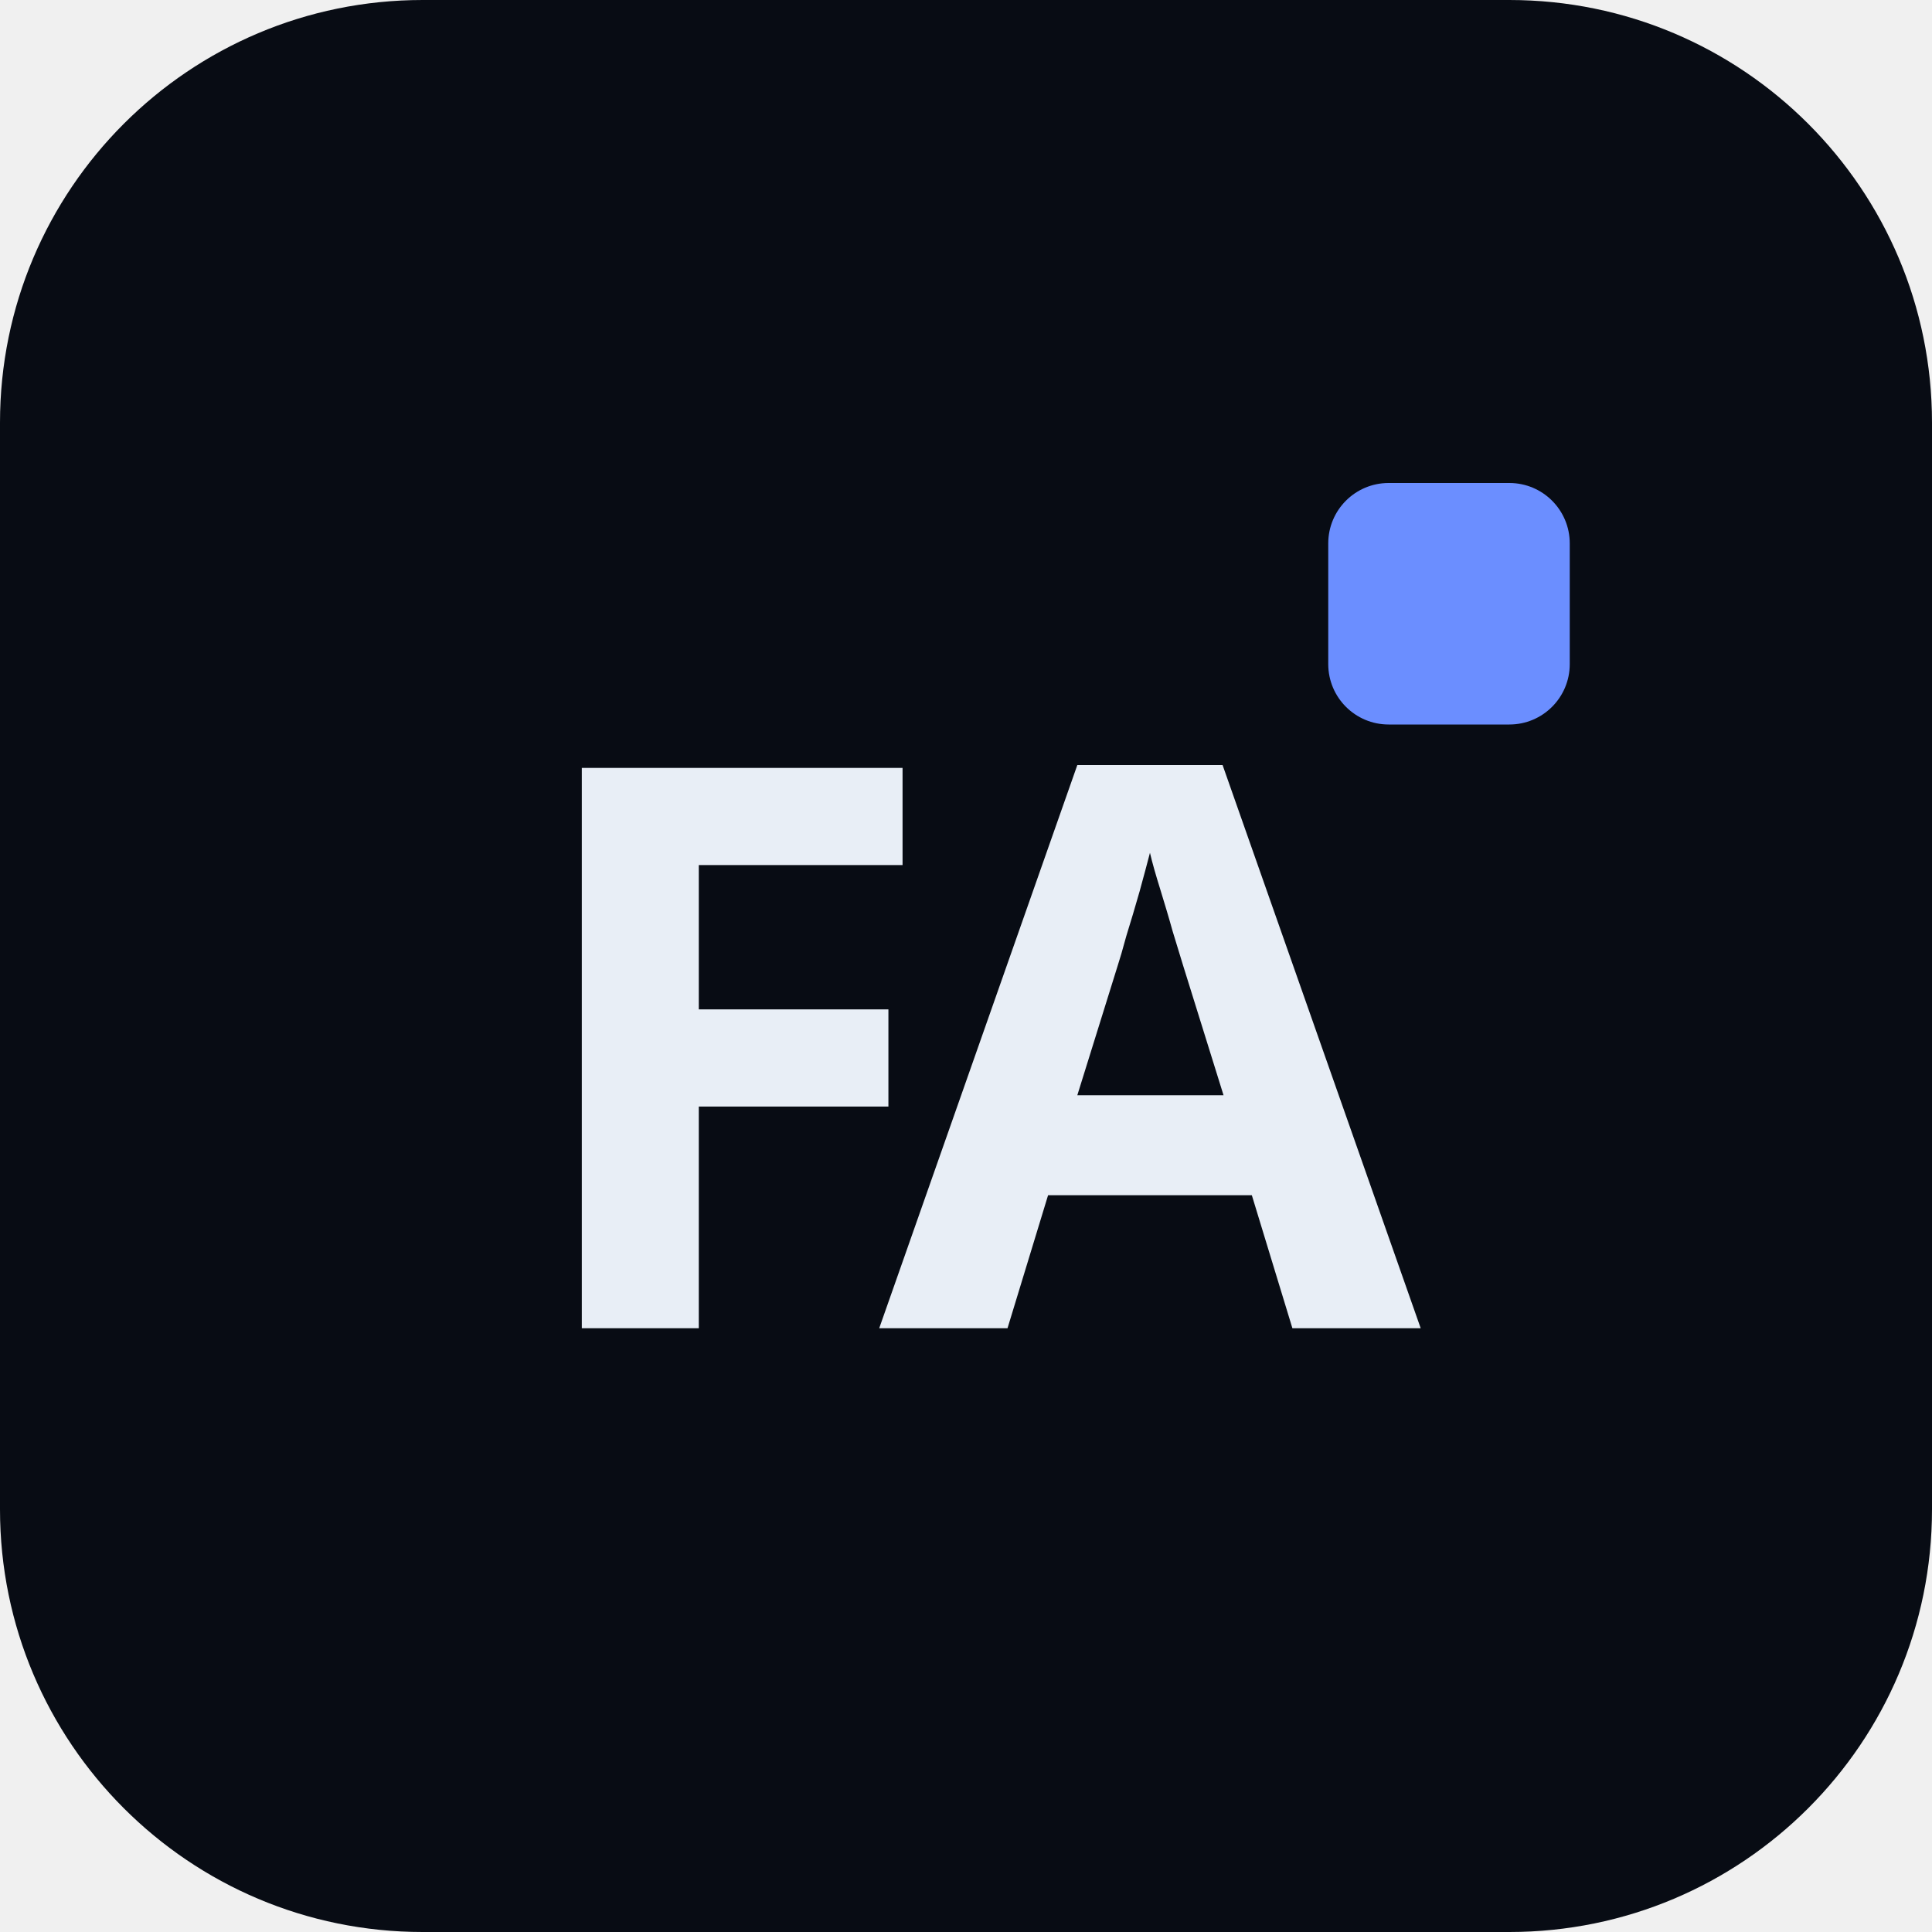
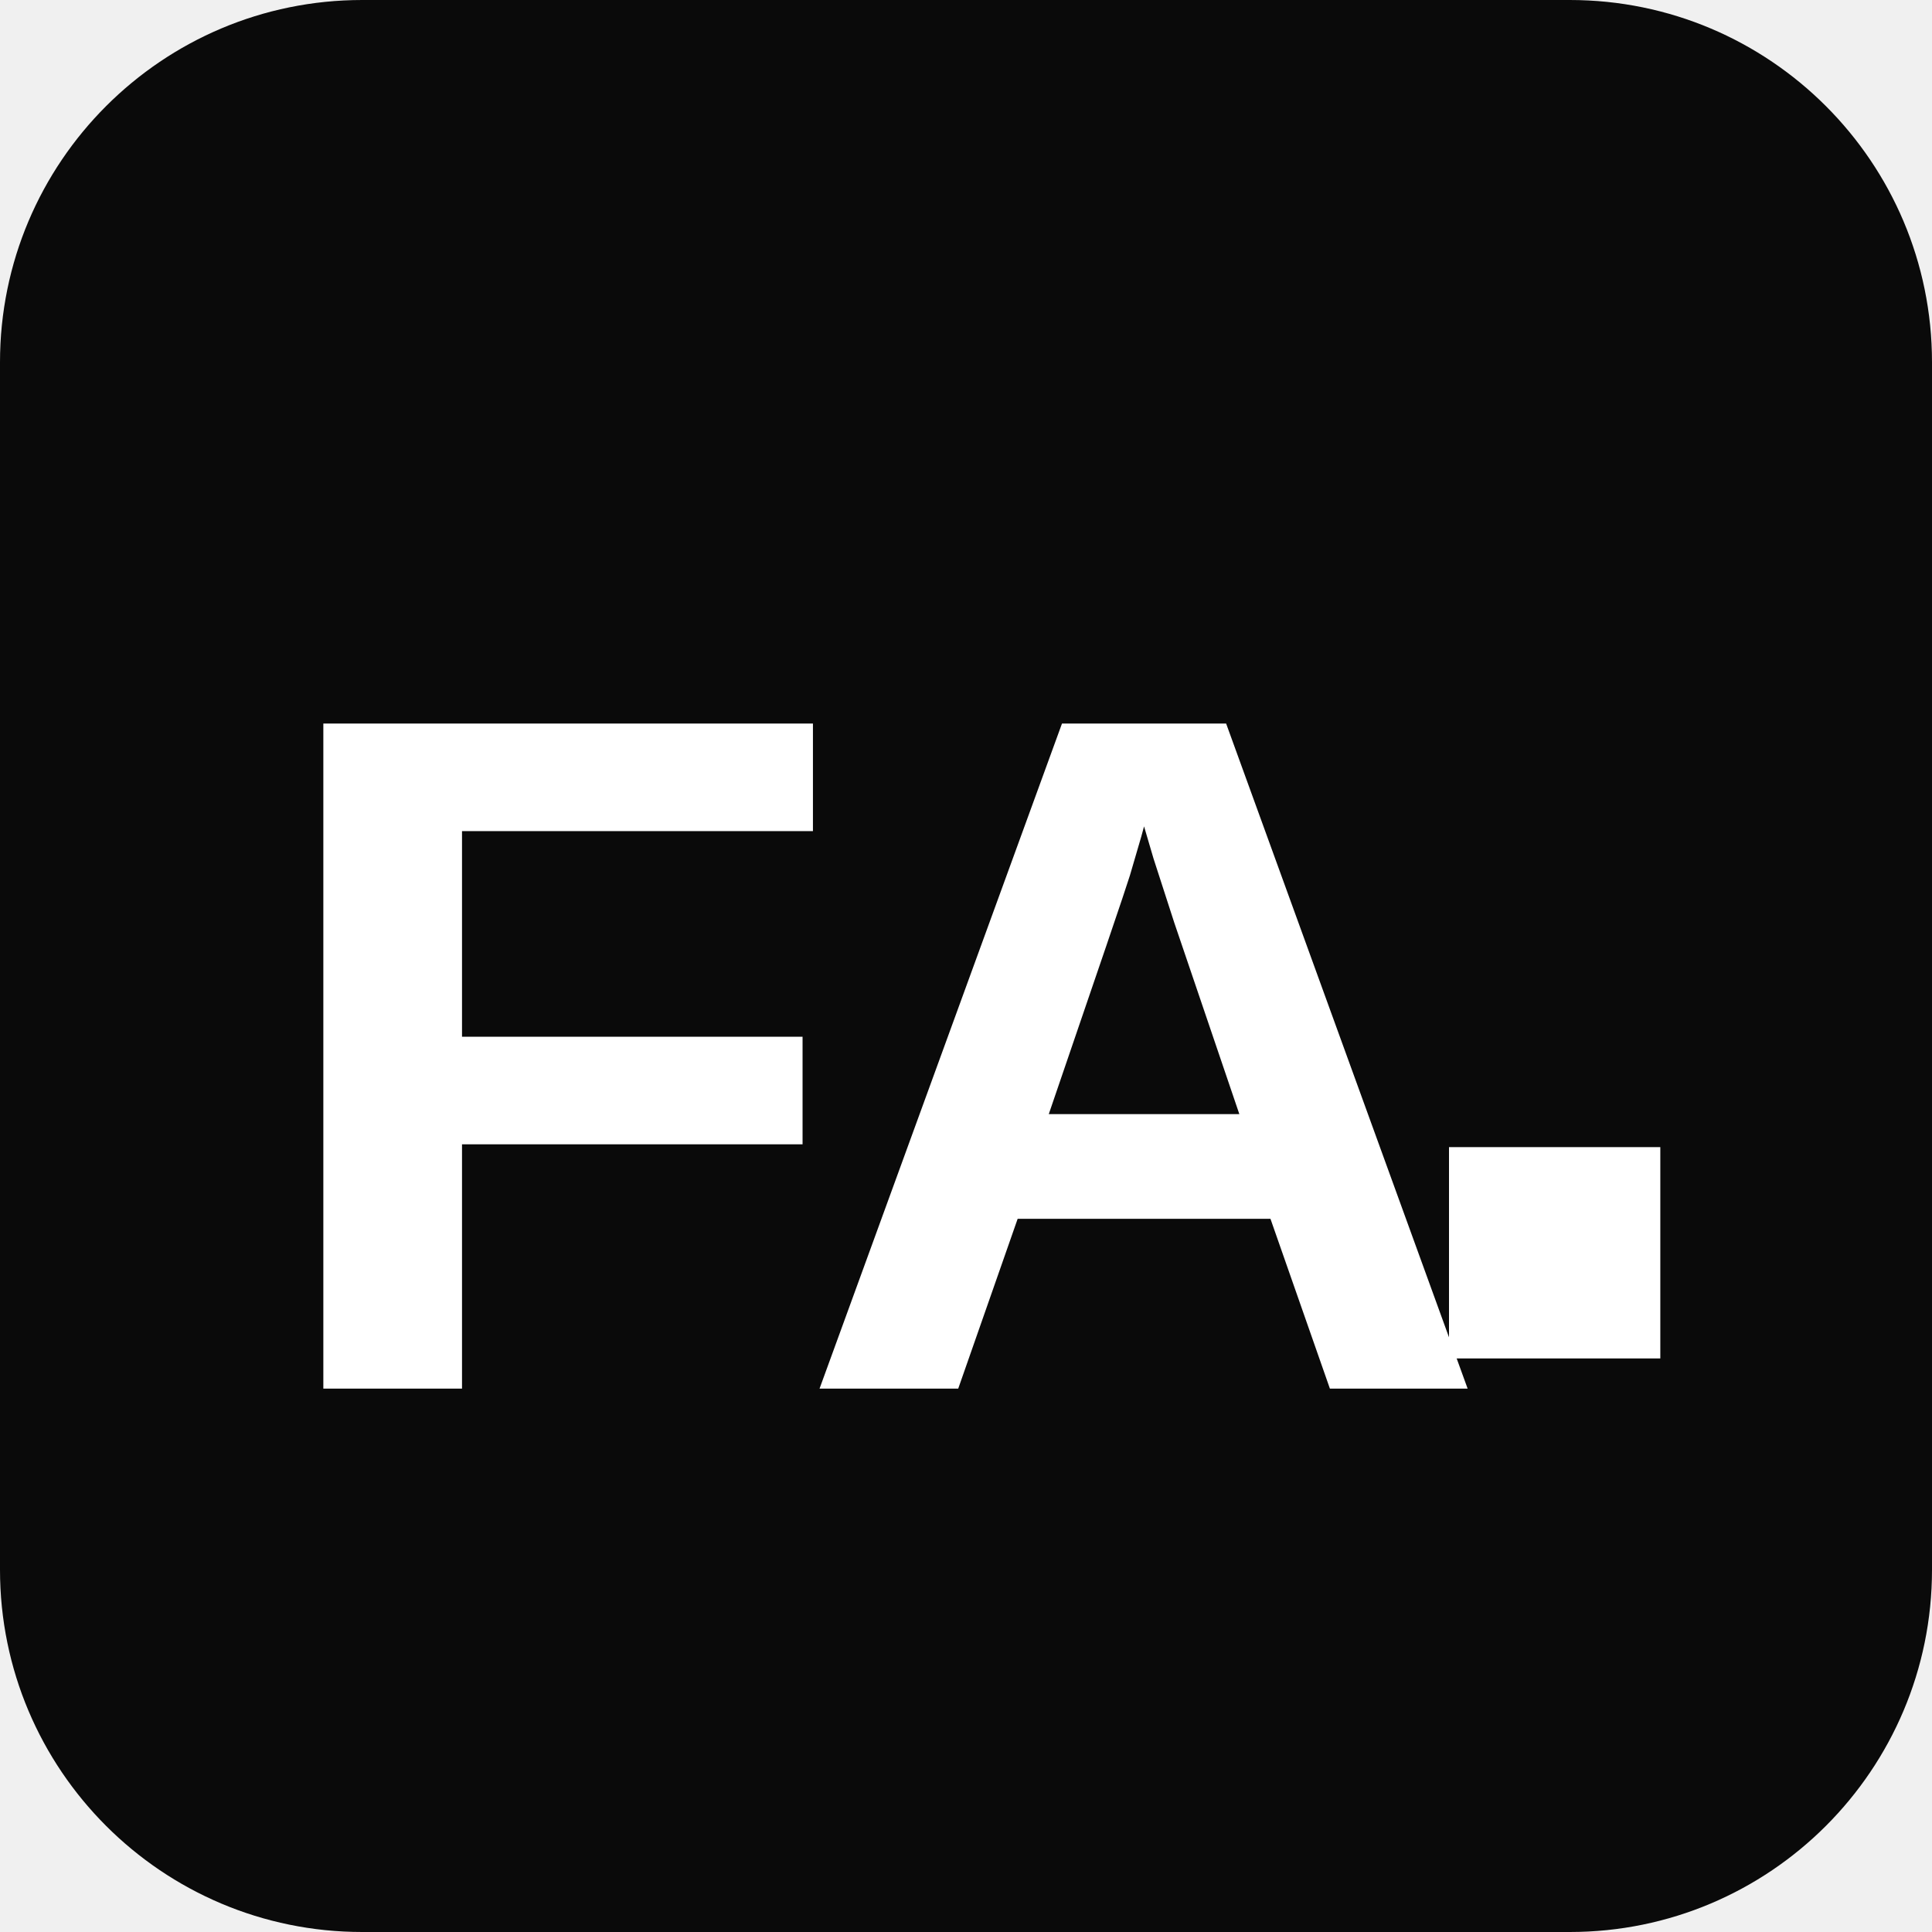
<svg xmlns="http://www.w3.org/2000/svg" viewBox="0 0 32 32">
-   <rect width="32" height="32" rx="7" fill="#080C14" />
-   <text x="16" y="22" text-anchor="middle" font-family="Sora, system-ui, sans-serif" font-size="13" font-weight="800" fill="#E8EEF6" letter-spacing="-0.06em">FA</text>
-   <rect x="22" y="8" width="4" height="4" rx="1" fill="#6B8EFF" />
+   <rect width="32" height="32" rx="6" fill="#0A0A0A" />
+   <text x="14.5" y="23" text-anchor="middle" font-family="'Arial Narrow', Arial, sans-serif" font-size="16" font-weight="800" fill="#FFFFFF">FA</text>
+   <rect x="24" y="19" width="3.5" height="3.5" fill="#FFFFFF" />
</svg>
